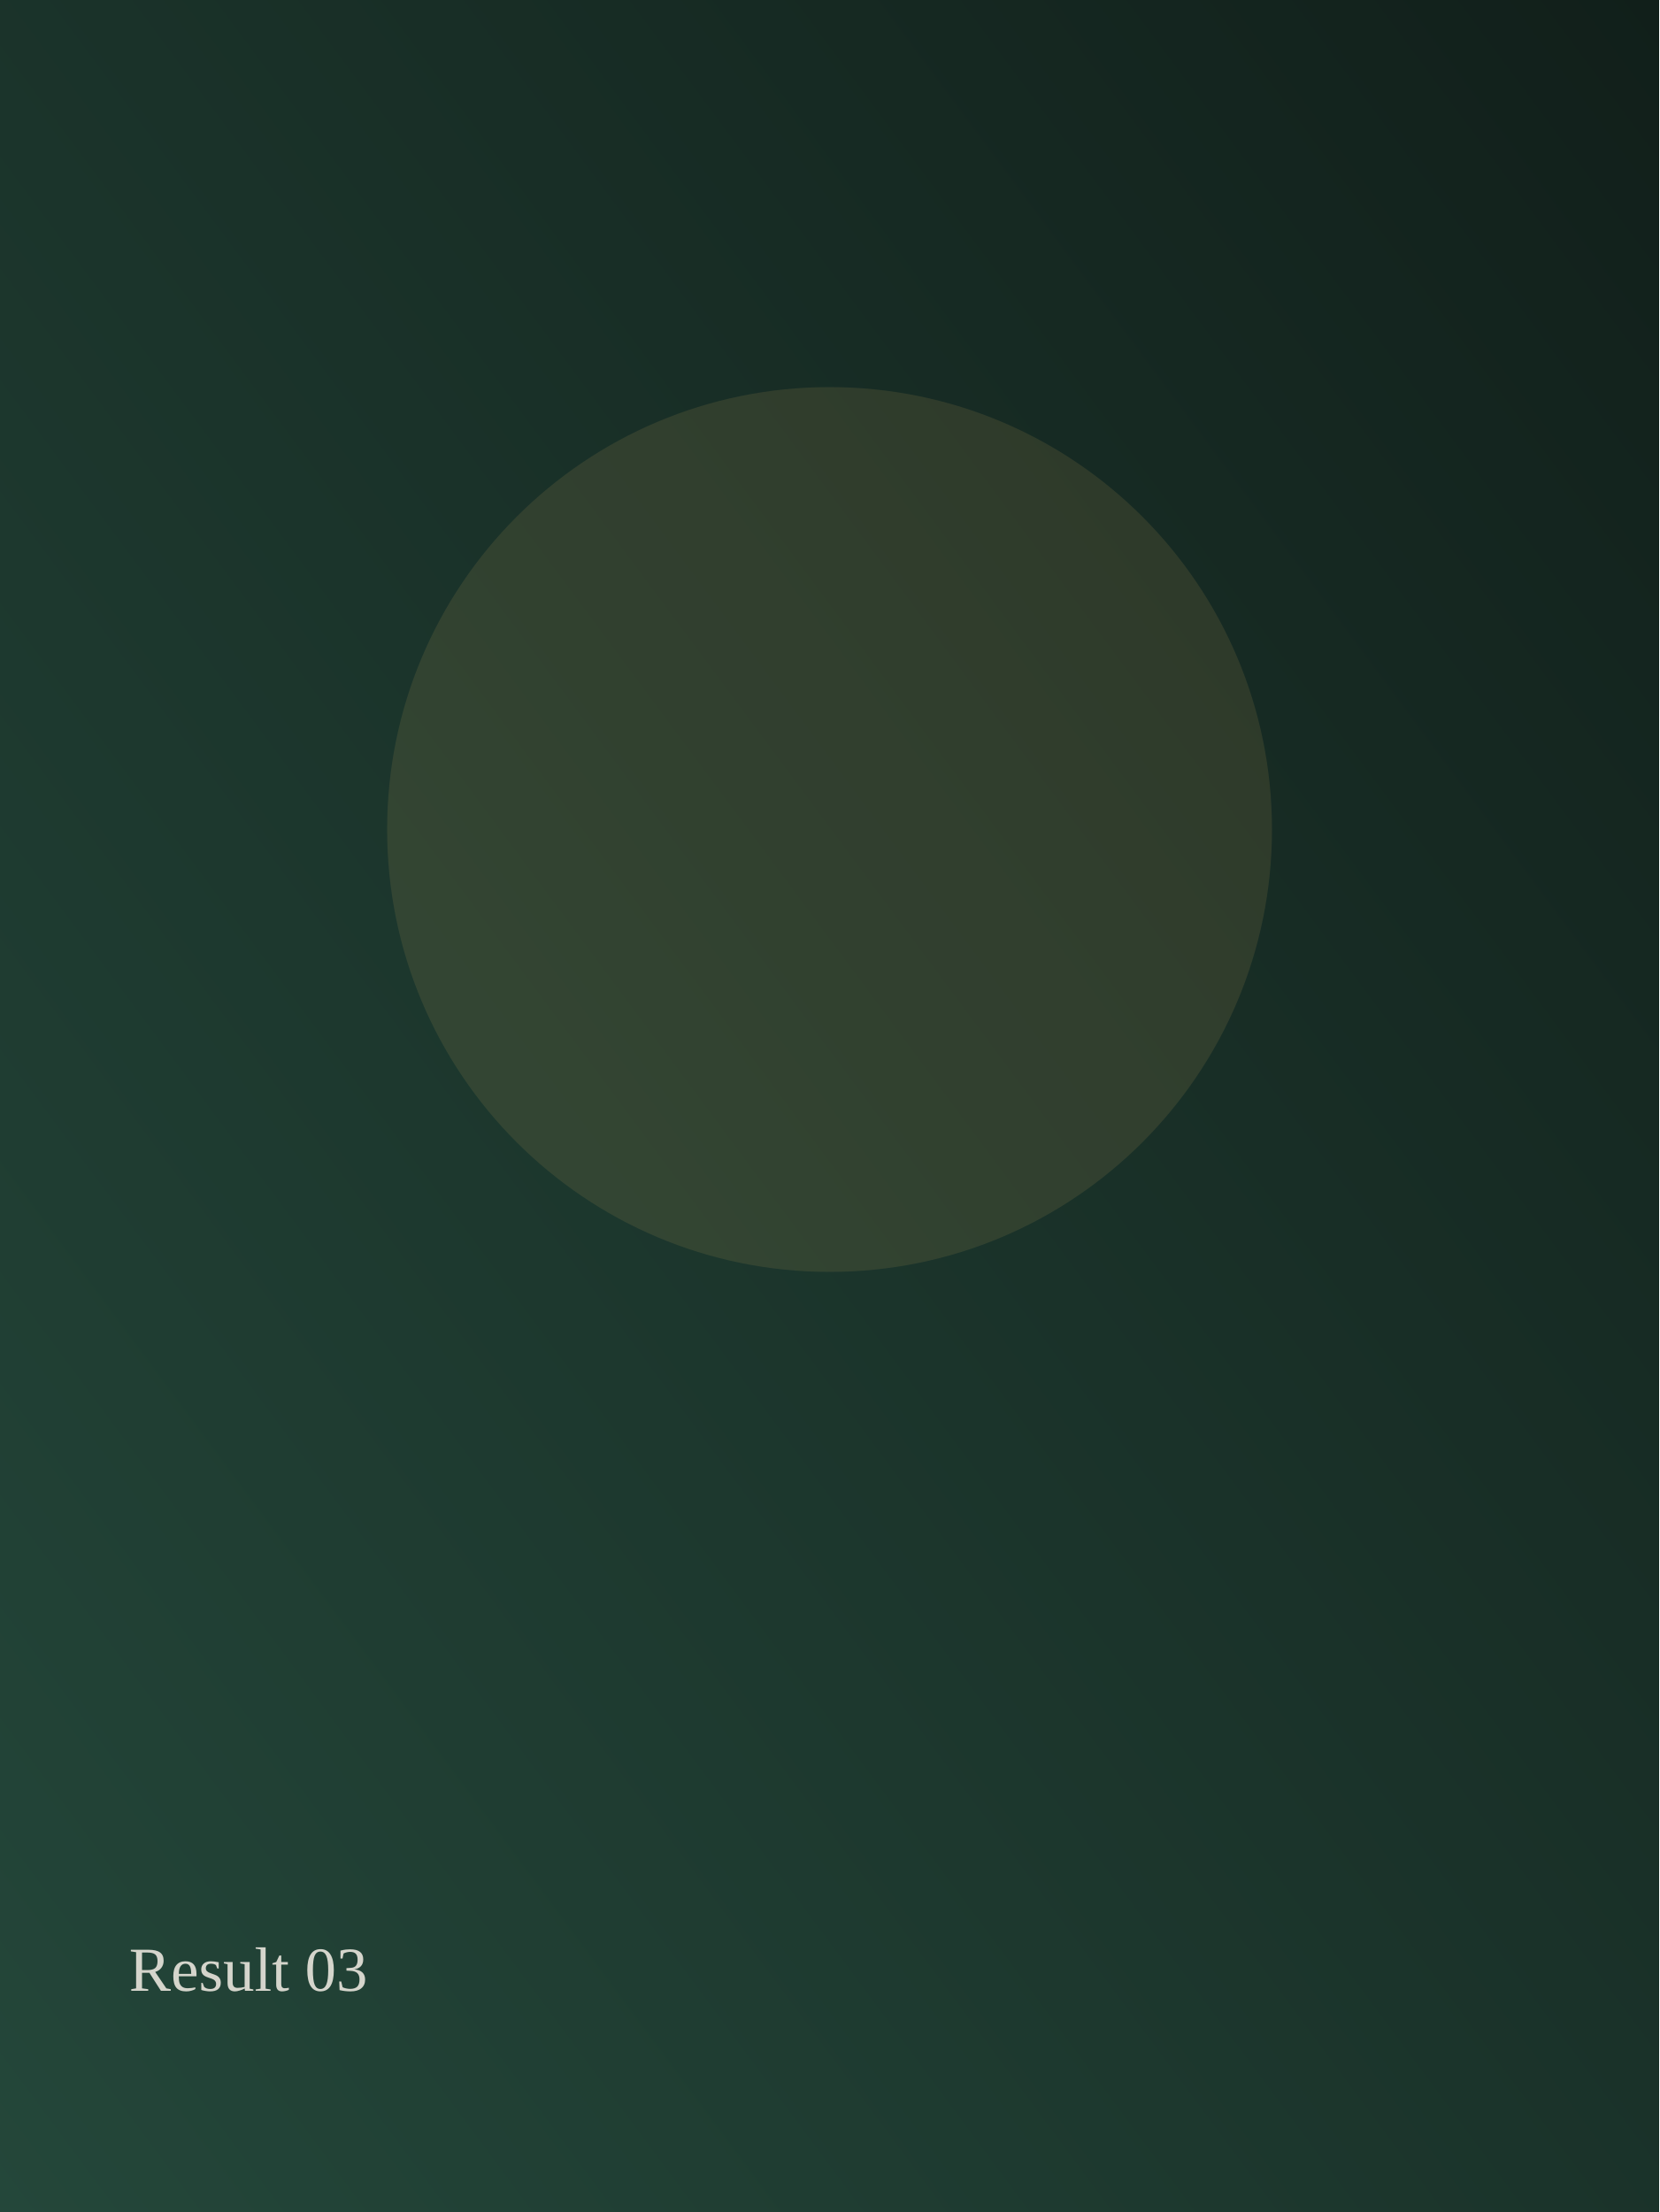
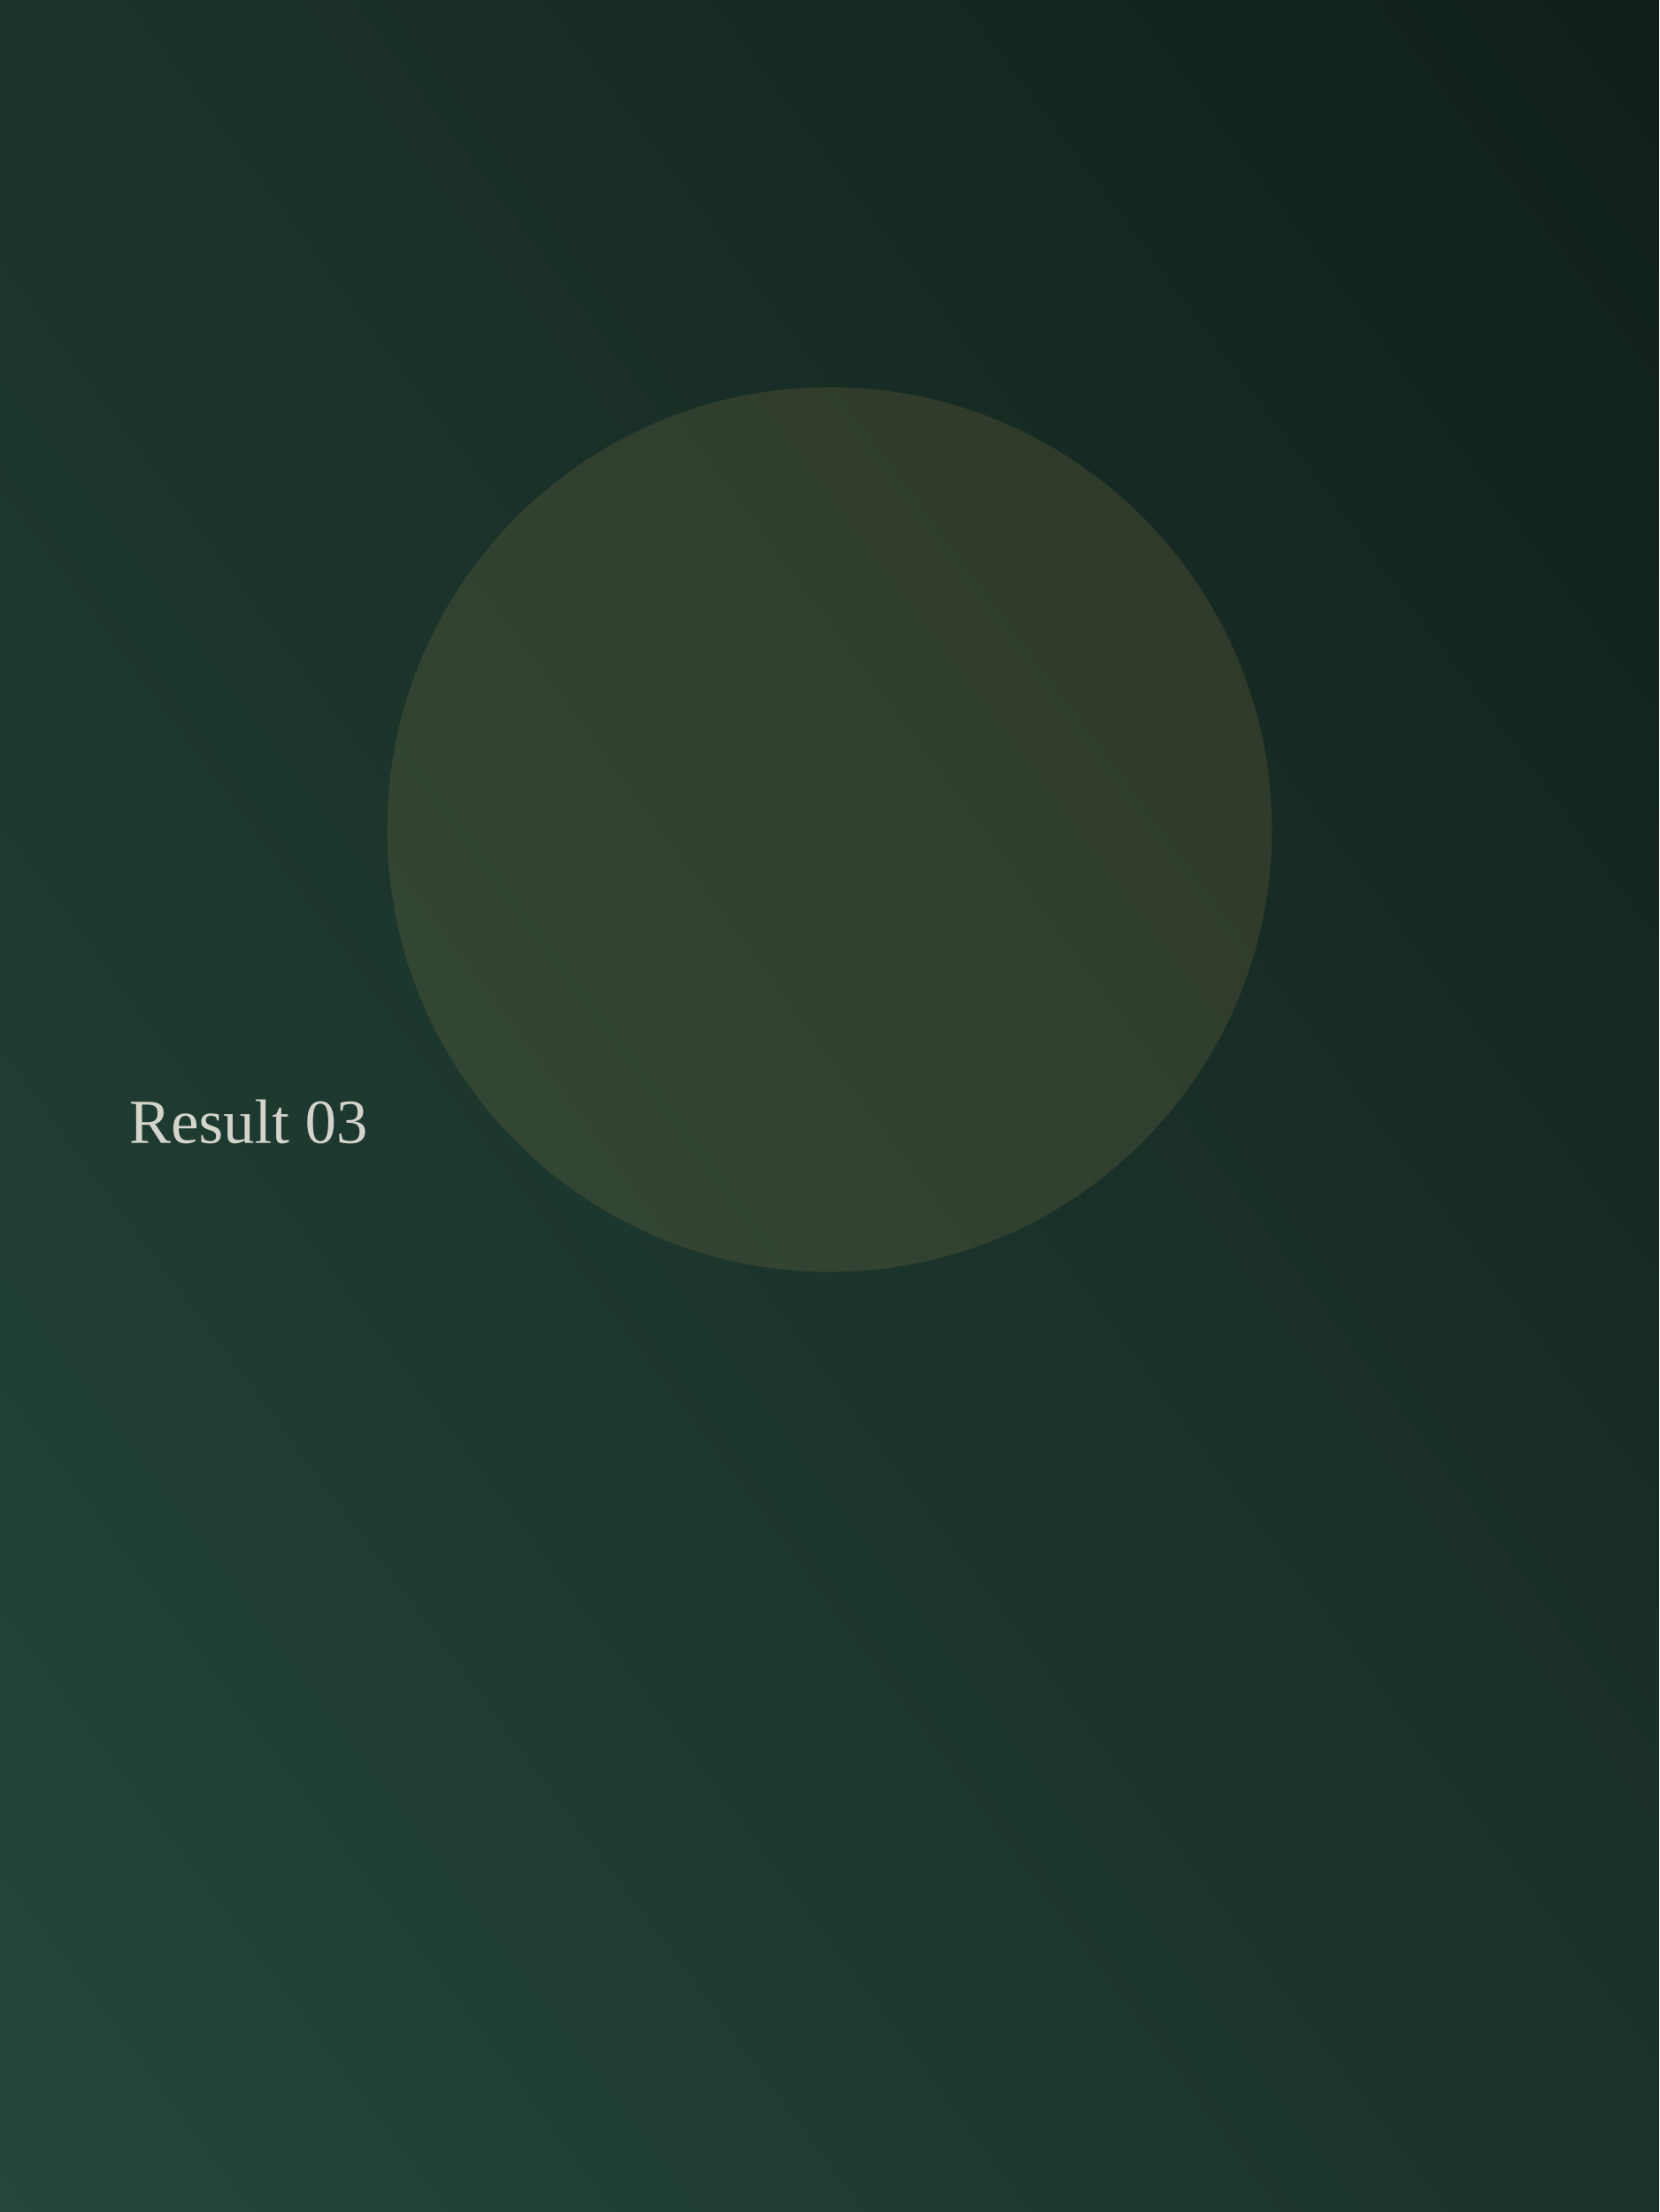
<svg xmlns="http://www.w3.org/2000/svg" viewBox="0 0 900 1200" width="900" height="1200">
  <defs>
    <linearGradient id="g" x1="0%" y1="100%" x2="100%" y2="0%">
      <stop offset="0%" stop-color="#24473A" />
      <stop offset="100%" stop-color="#111F1A" />
    </linearGradient>
  </defs>
  <rect width="900" height="1200" fill="url(#g)" />
  <circle cx="450" cy="450" r="240" fill="#C6A15B" opacity="0.14" />
-   <text x="70" y="1080" font-family="Georgia, 'Times New Roman', serif" font-size="34" fill="#F4EFE6" opacity="0.85">Result 03</text>
+   <text x="70" y="620" font-family="Georgia, 'Times New Roman', serif" font-size="34" fill="#F4EFE6" opacity="0.85">Result 03</text>
</svg>
